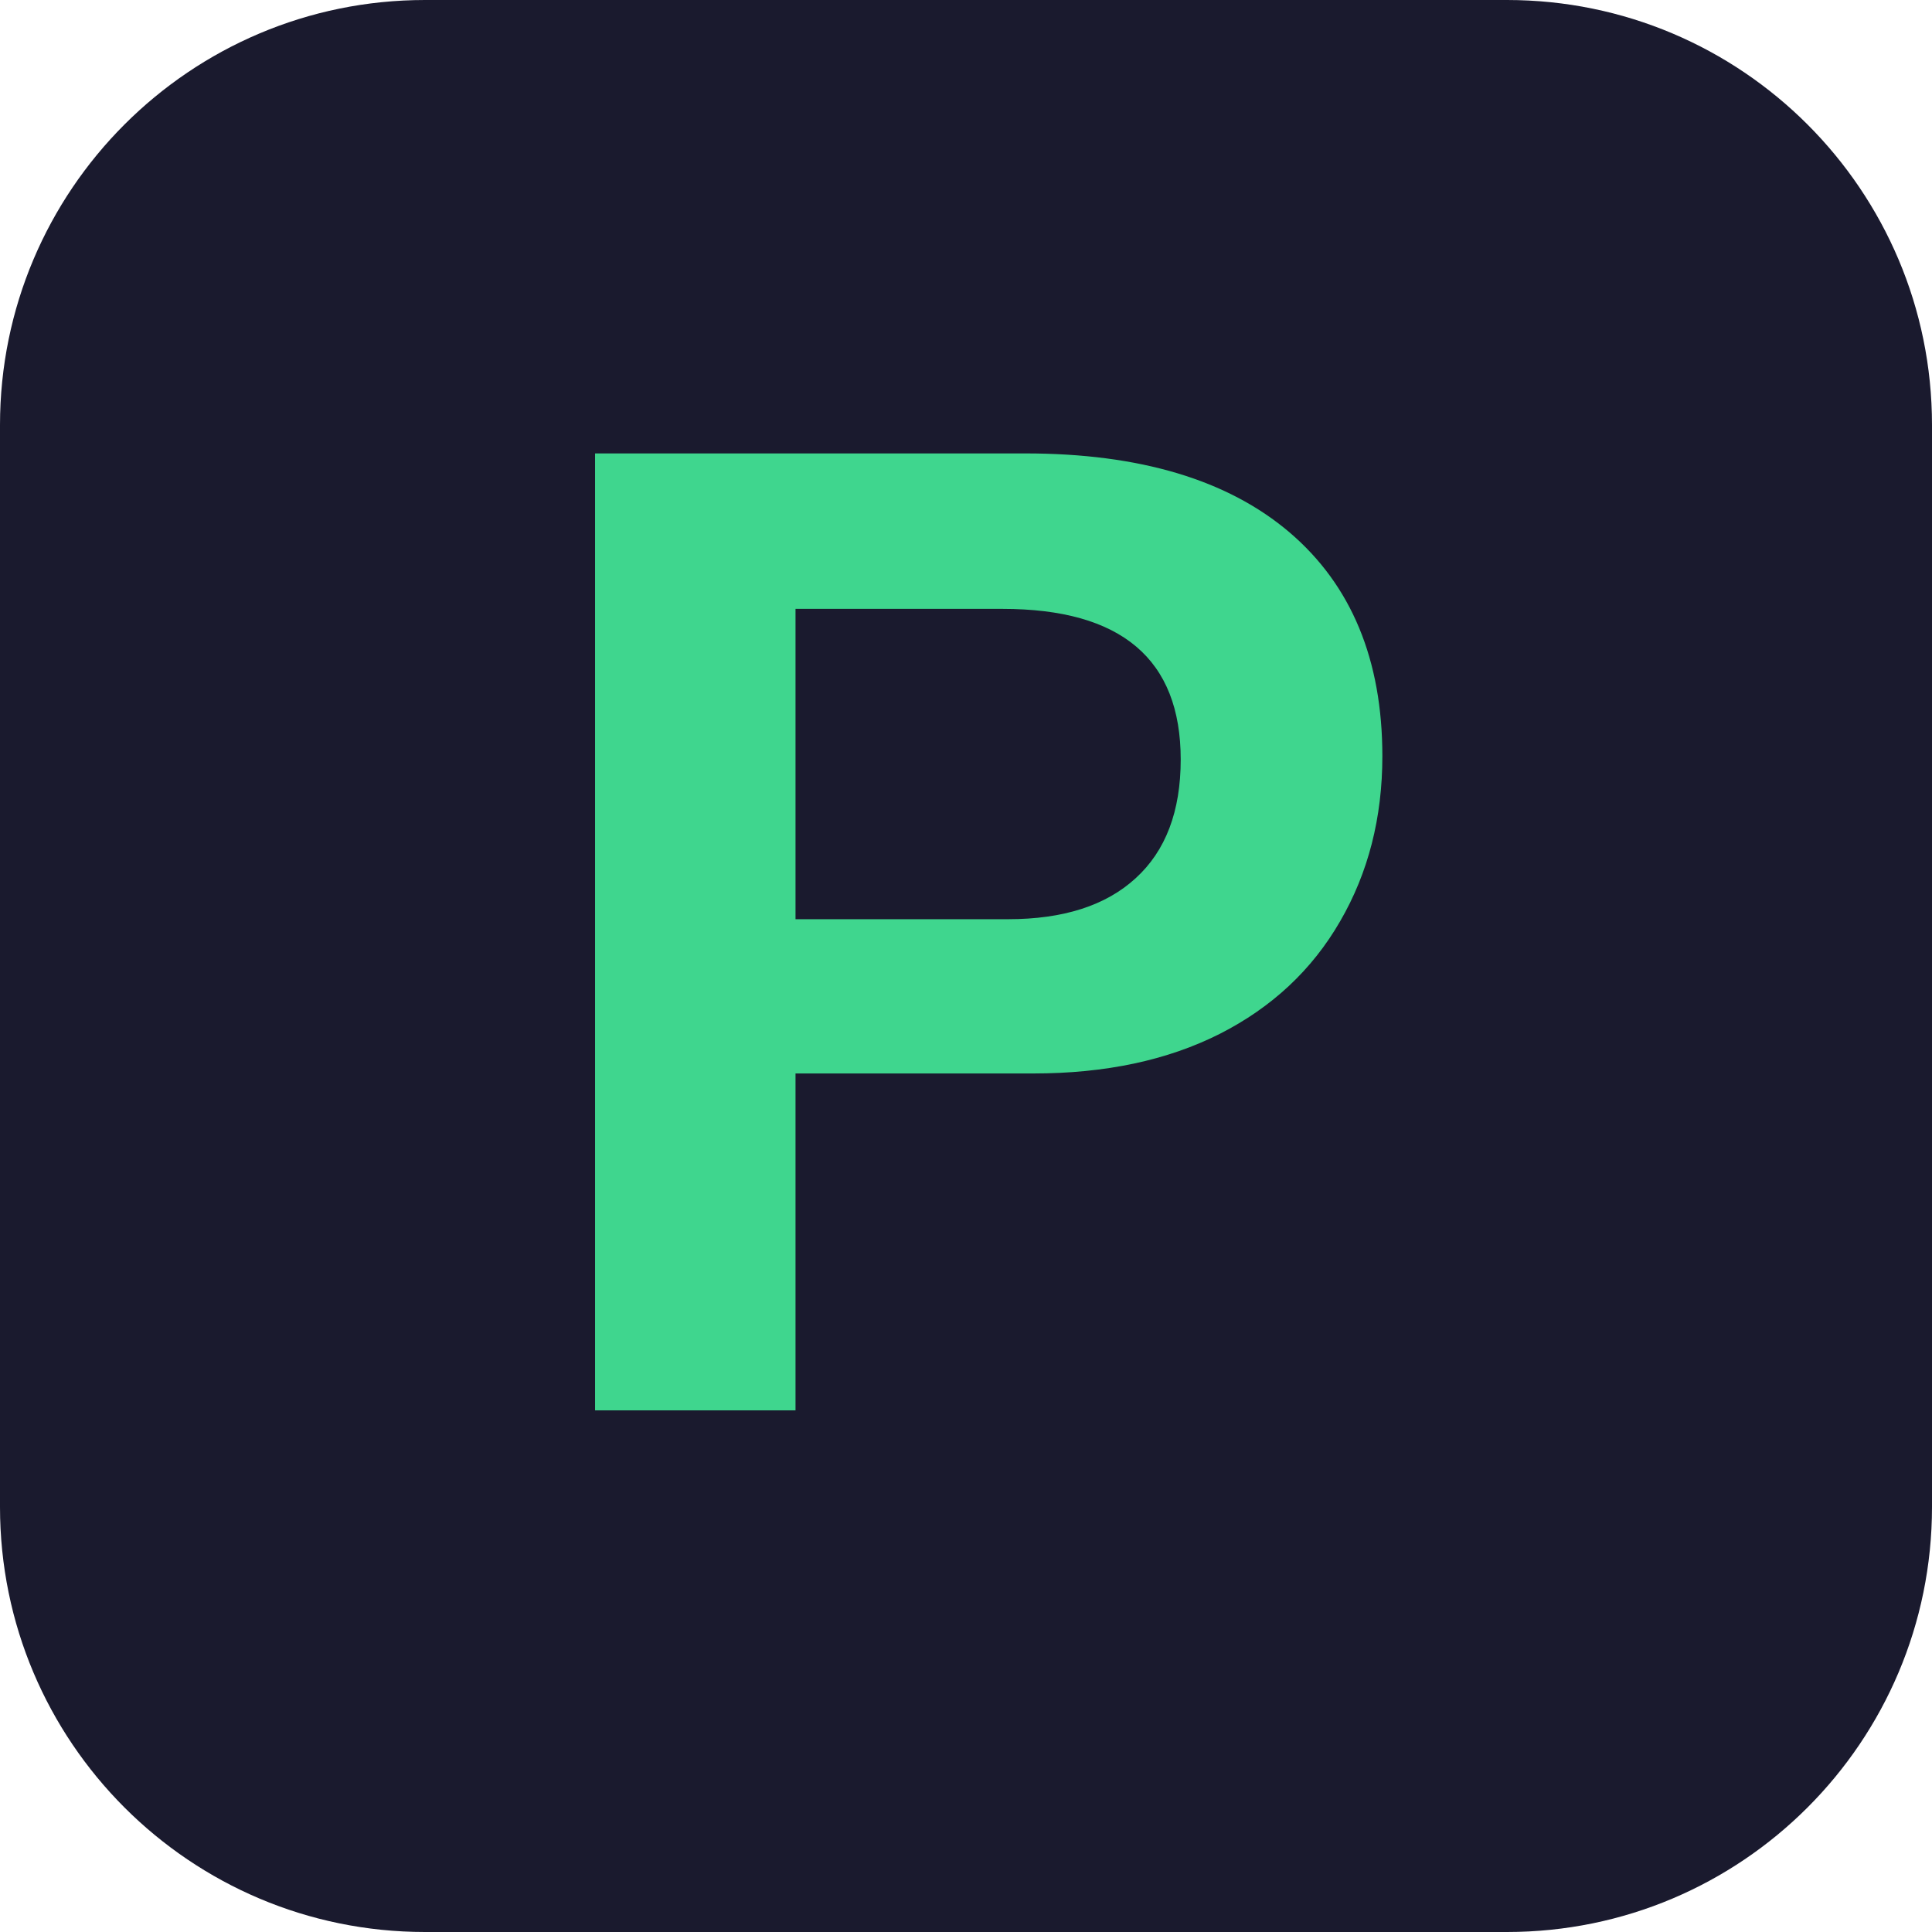
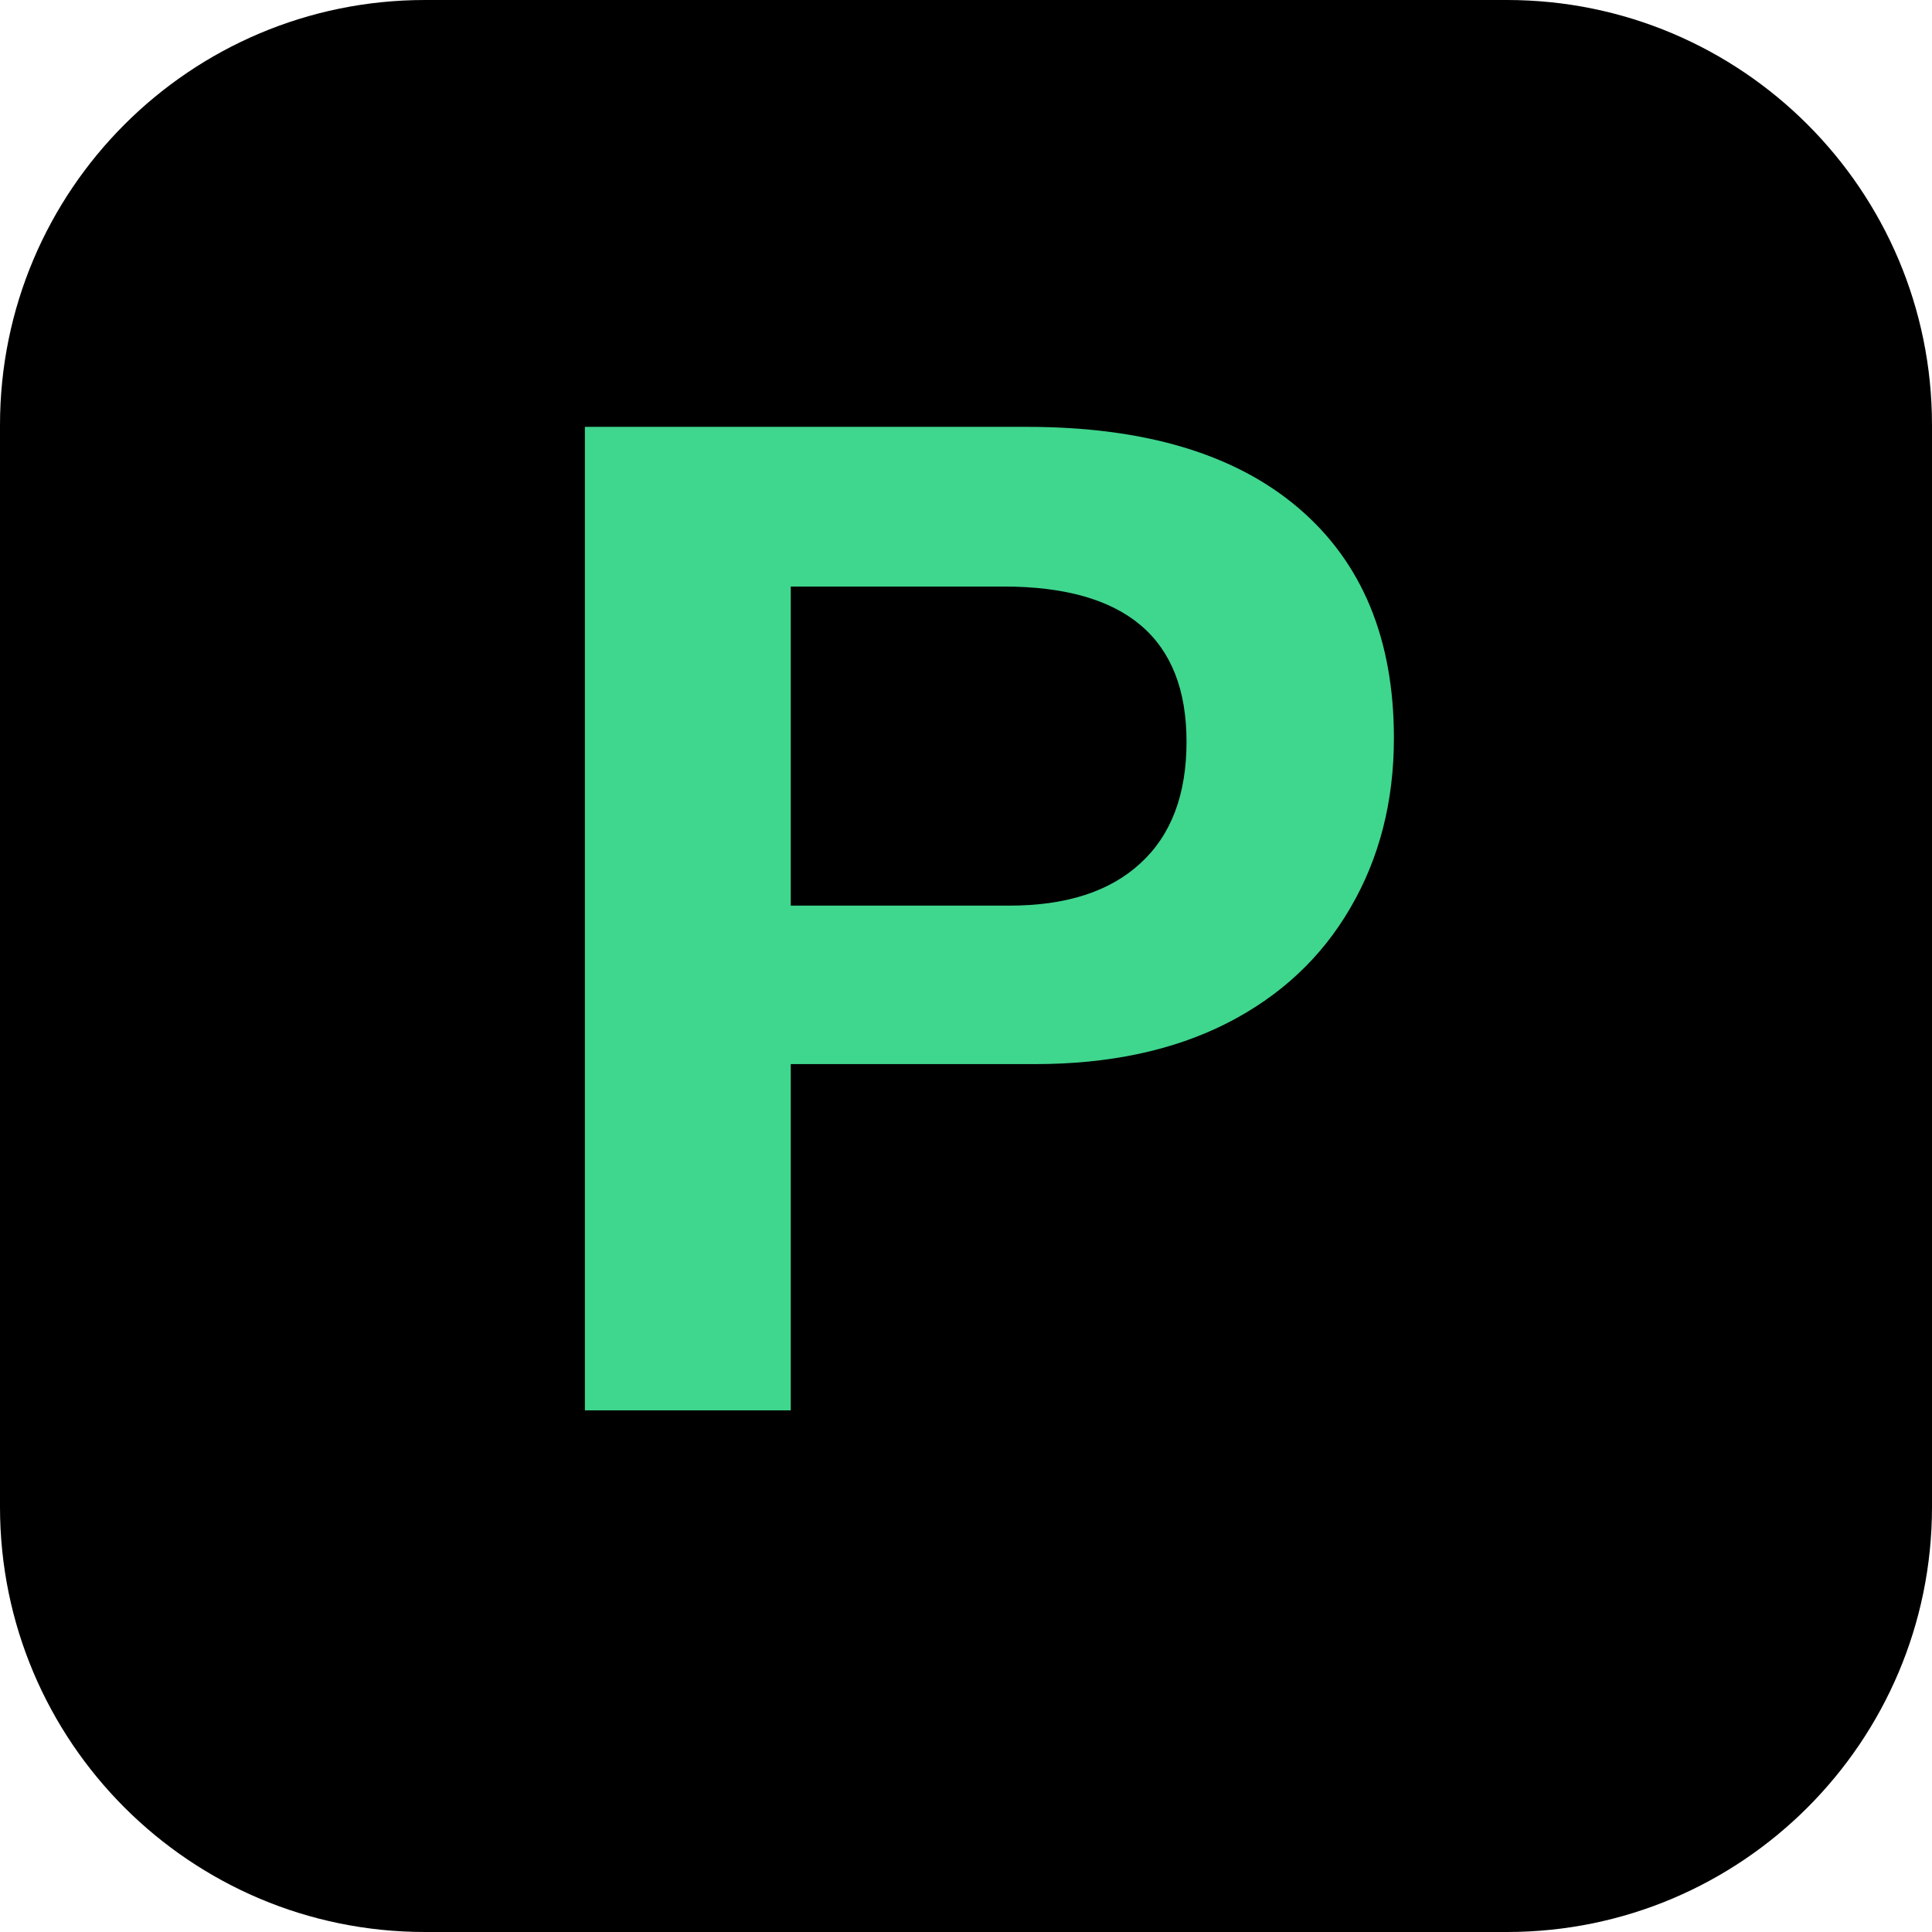
<svg xmlns="http://www.w3.org/2000/svg" viewBox="0 0 100 100">
-   <rect width="100" height="100" rx="22" fill="#1A1A2E" />
-   <text x="50" y="73" font-family="Arial,sans-serif" font-weight="800" font-size="72" text-anchor="middle" fill="#3FD68E">P</text>
+   <rect width="100" height="100" rx="22" fill="#000000" />
+   <text x="50" y="73" font-family="Arial,sans-serif" font-weight="800" font-size="74" text-anchor="middle" fill="#3FD68E">P</text>
</svg>
